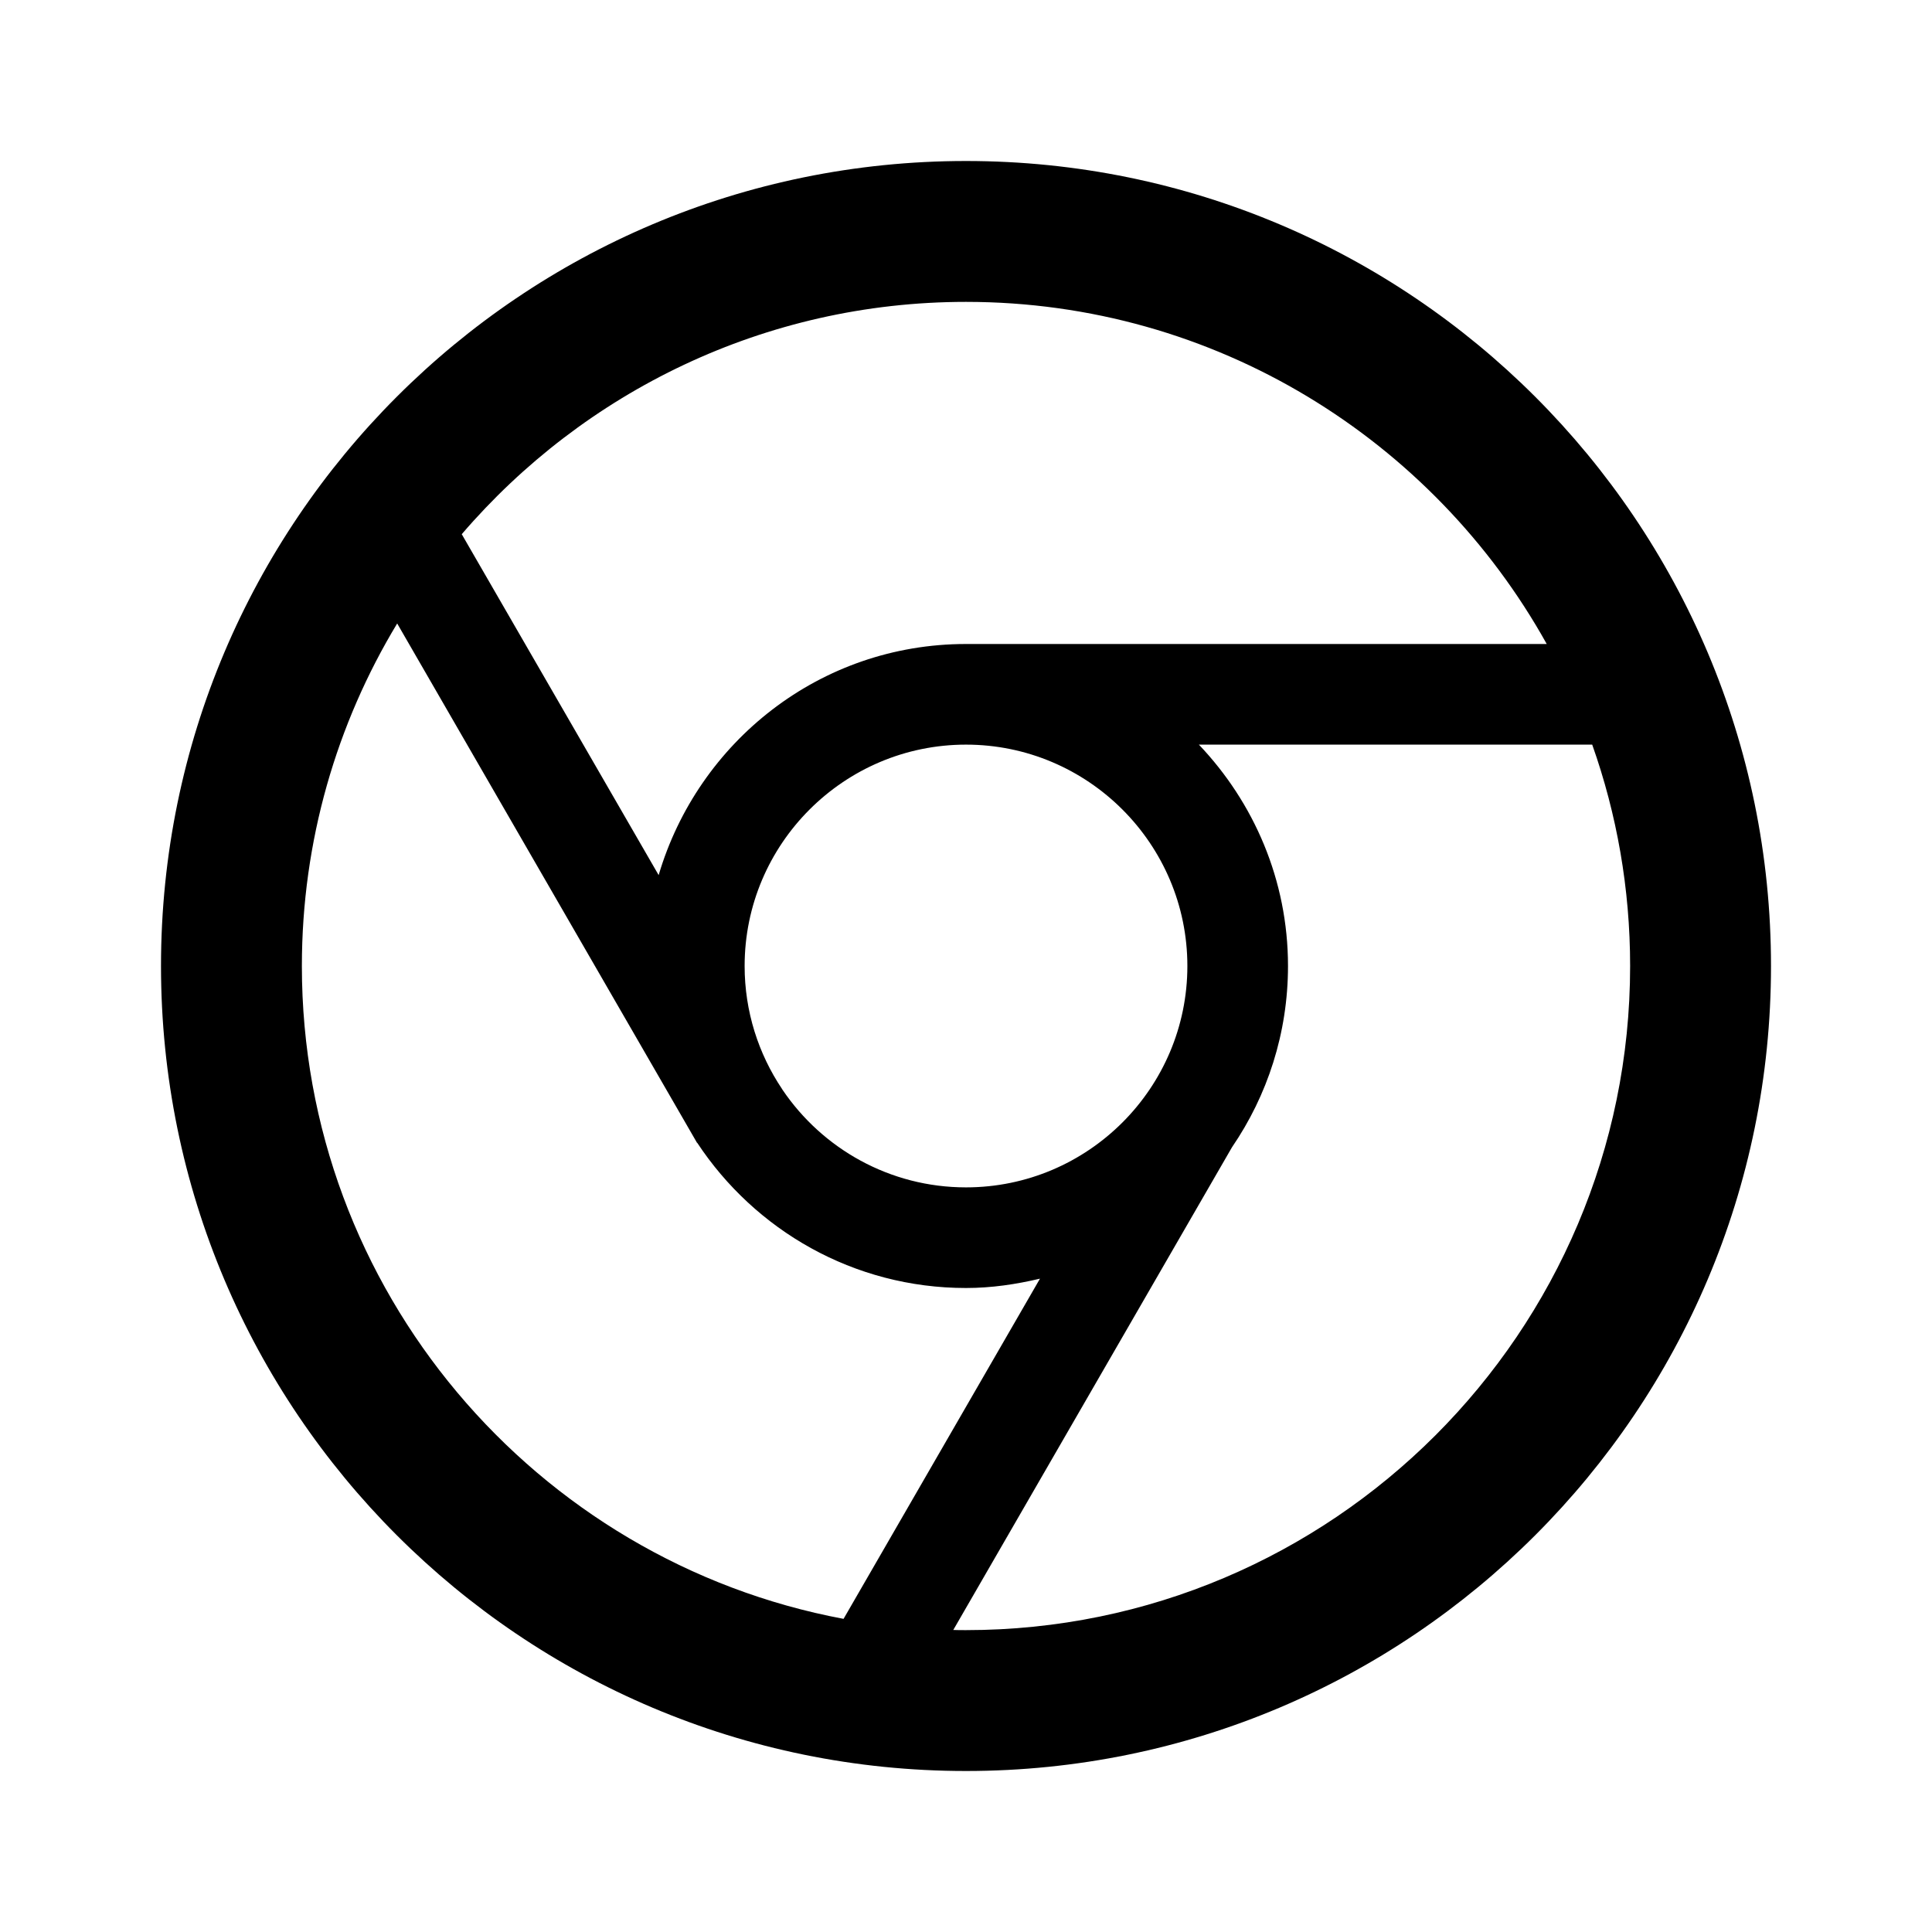
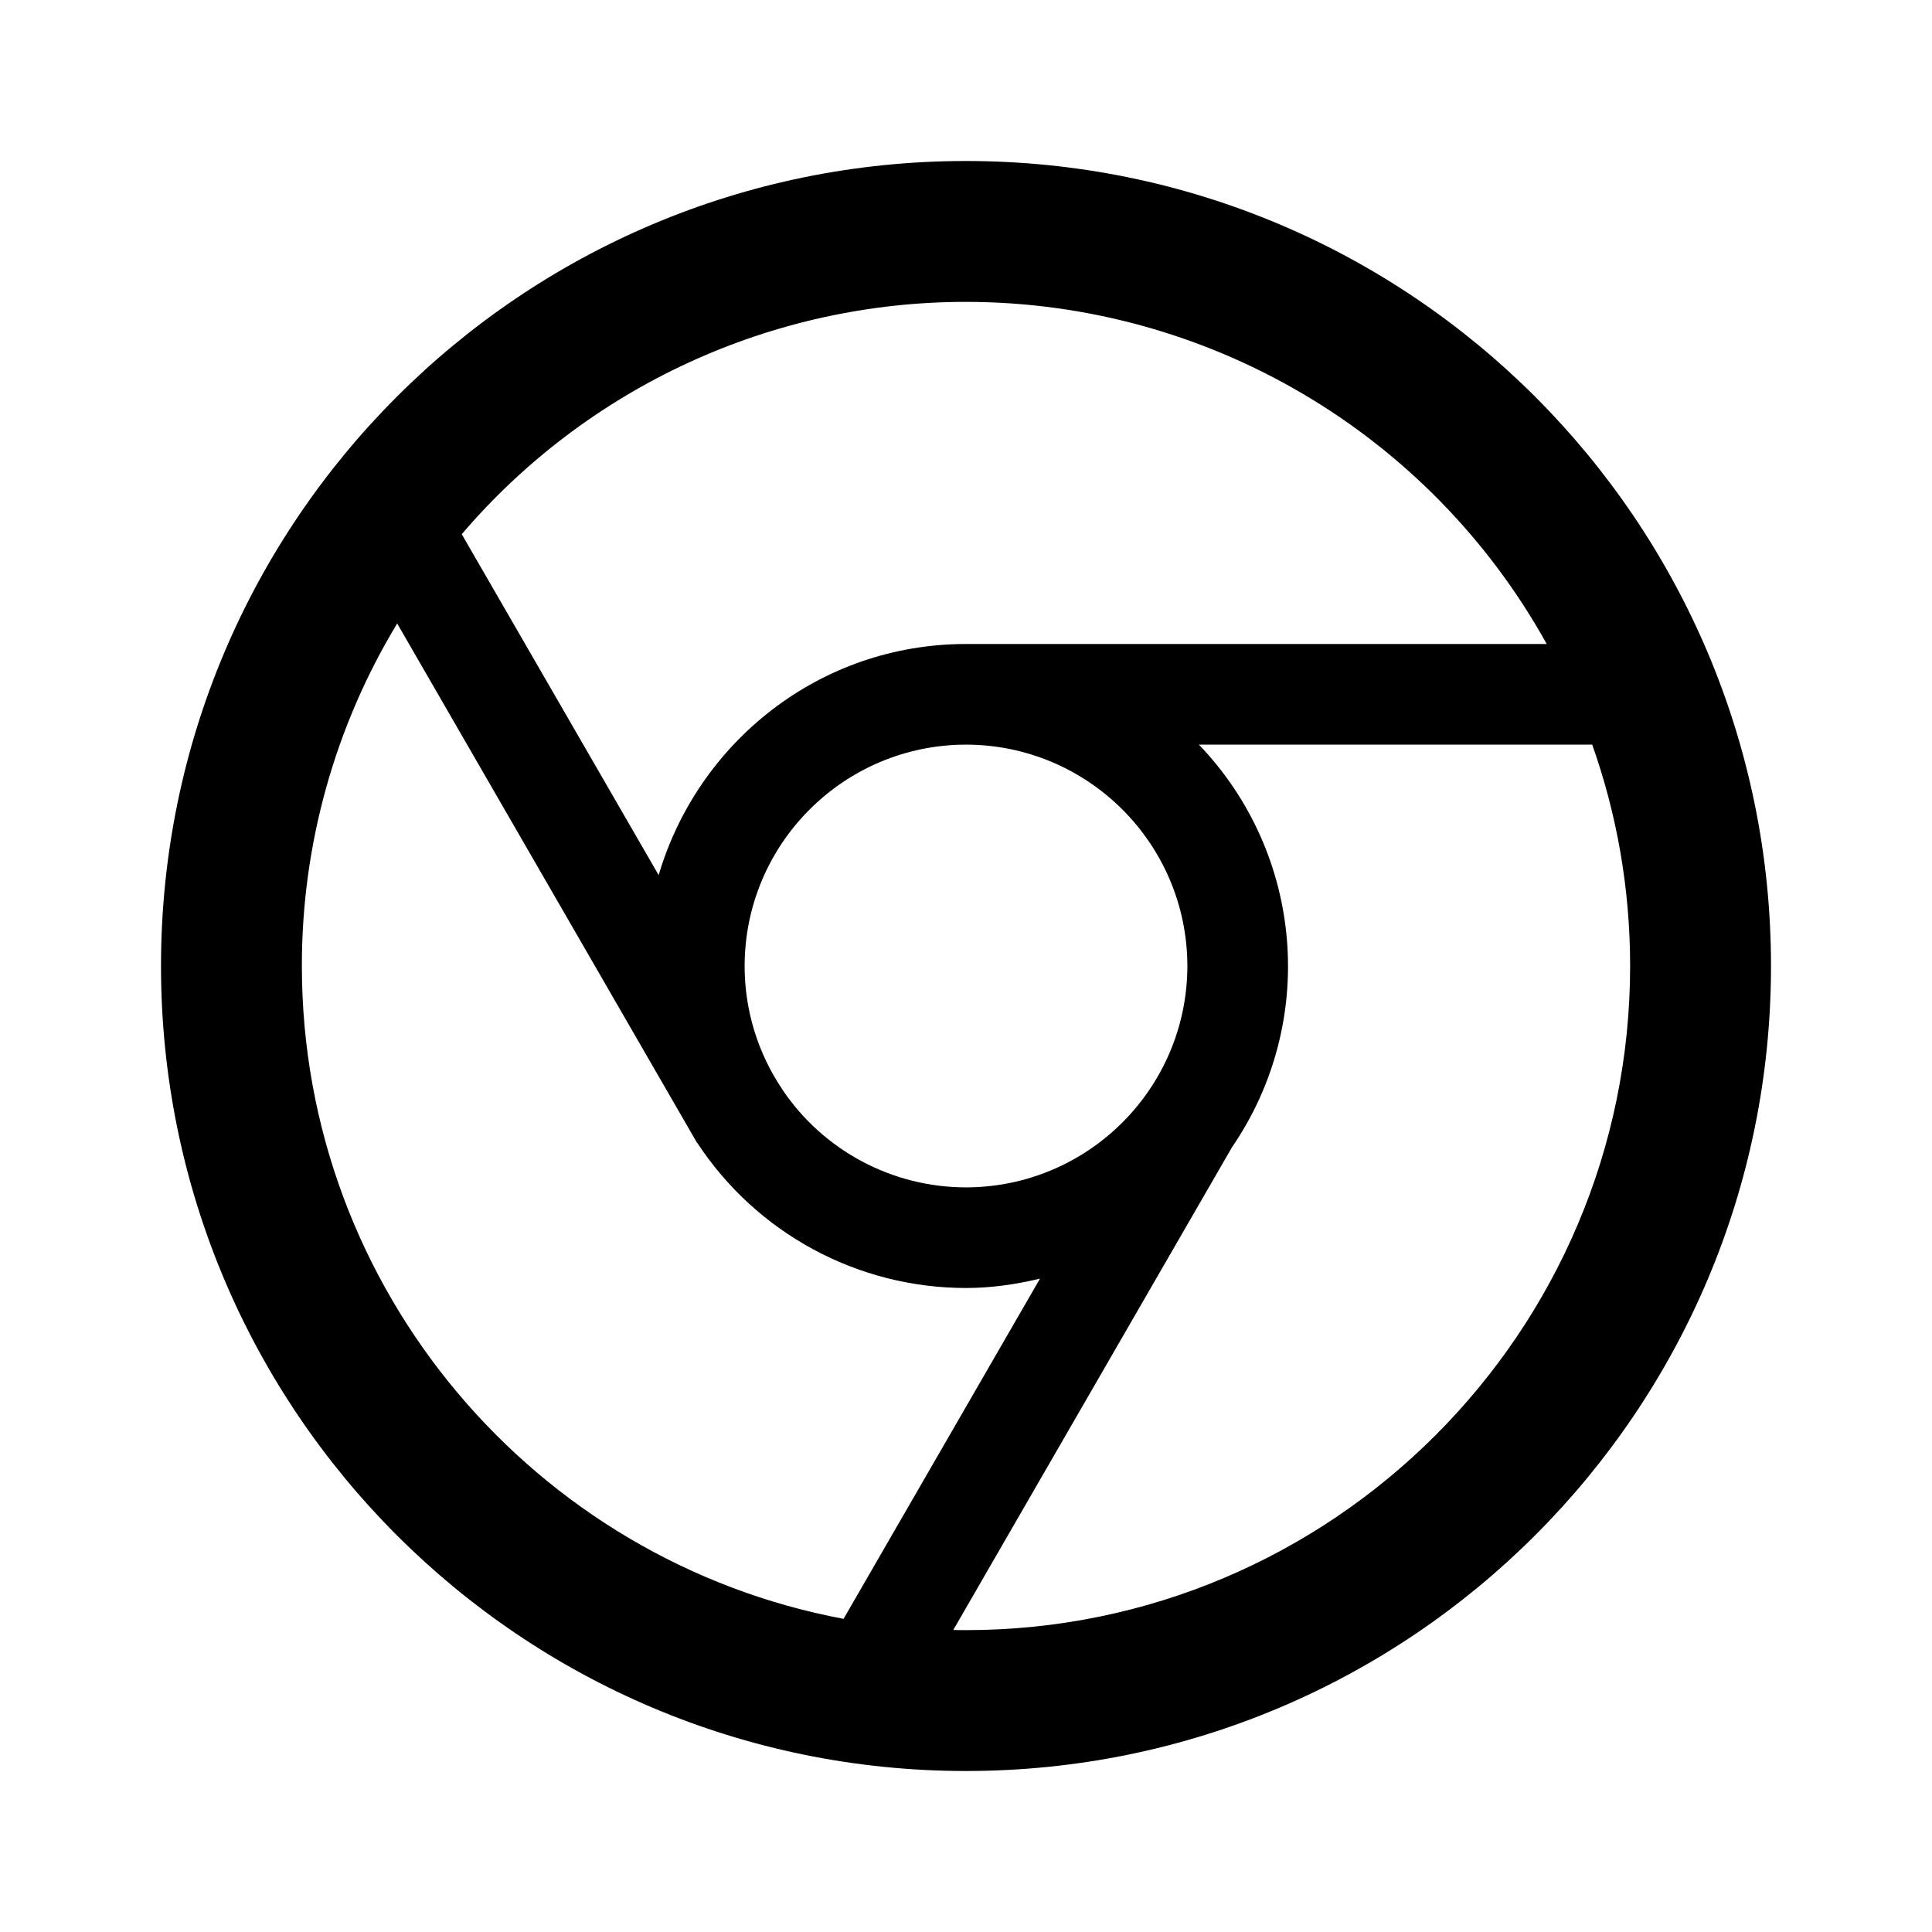
- <svg xmlns="http://www.w3.org/2000/svg" width="24" height="24" viewBox="0 0 24 24" fill="none">
-   <path fill-rule="evenodd" clip-rule="evenodd" d="M2 12C2 6.477 6.477 2 12 2C17.523 2 22 6.477 22 12C22 17.523 17.523 22 12 22C6.477 22 2 17.523 2 12ZM19.214 8C17.804 5.467 15.099 3.75 12 3.75C9.497 3.75 7.251 4.871 5.736 6.636L8.182 10.871C8.671 9.215 10.186 8 12 8H19.214ZM19.779 9.25H14.893C15.575 9.967 16 10.932 16 12C16 12.835 15.743 13.61 15.304 14.252L11.842 20.248C11.894 20.25 11.947 20.25 12 20.25C16.549 20.25 20.25 16.549 20.25 12C20.25 11.036 20.084 10.111 19.779 9.25ZM10.479 20.11L12.919 15.884C12.623 15.954 12.318 16 12 16C10.603 16 9.377 15.281 8.661 14.196L8.659 14.197L4.934 7.745C4.183 8.988 3.75 10.445 3.75 12C3.75 16.03 6.654 19.394 10.479 20.11ZM12 14.75C13.516 14.75 14.75 13.516 14.75 12C14.75 10.484 13.516 9.25 12 9.25C10.484 9.25 9.25 10.484 9.25 12C9.25 12.565 9.422 13.091 9.715 13.528L9.721 13.538C10.216 14.269 11.053 14.75 12 14.75Z" fill="black" />
+ <svg xmlns="http://www.w3.org/2000/svg" width="24" height="24" fill="none">
+   <path fill-rule="evenodd" clip-rule="evenodd" d="M2 12C2 6.477 6.477 2 12 2s10 4.477 10 10-4.477 10-10 10S2 17.523 2 12zm17.214-4A8.257 8.257 0 0 0 12 3.75a8.235 8.235 0 0 0-6.264 2.886l2.446 4.235C8.671 9.215 10.186 8 12 8h7.214zm.565 1.25h-4.886a3.978 3.978 0 0 1 .411 5.002l-3.462 5.996c.052.002.105.002.158.002 4.549 0 8.25-3.701 8.25-8.25 0-.964-.166-1.89-.471-2.75zm-9.3 10.86 2.44-4.226c-.296.07-.601.116-.919.116a3.995 3.995 0 0 1-3.339-1.804l-.002.001-3.725-6.452A8.2 8.2 0 0 0 3.75 12c0 4.03 2.904 7.394 6.73 8.11zM12 14.75A2.754 2.754 0 0 0 14.75 12 2.754 2.754 0 0 0 12 9.25 2.754 2.754 0 0 0 9.25 12c0 .565.172 1.091.465 1.528l.006.01A2.75 2.75 0 0 0 12 14.75z" fill="#000" />
</svg>
